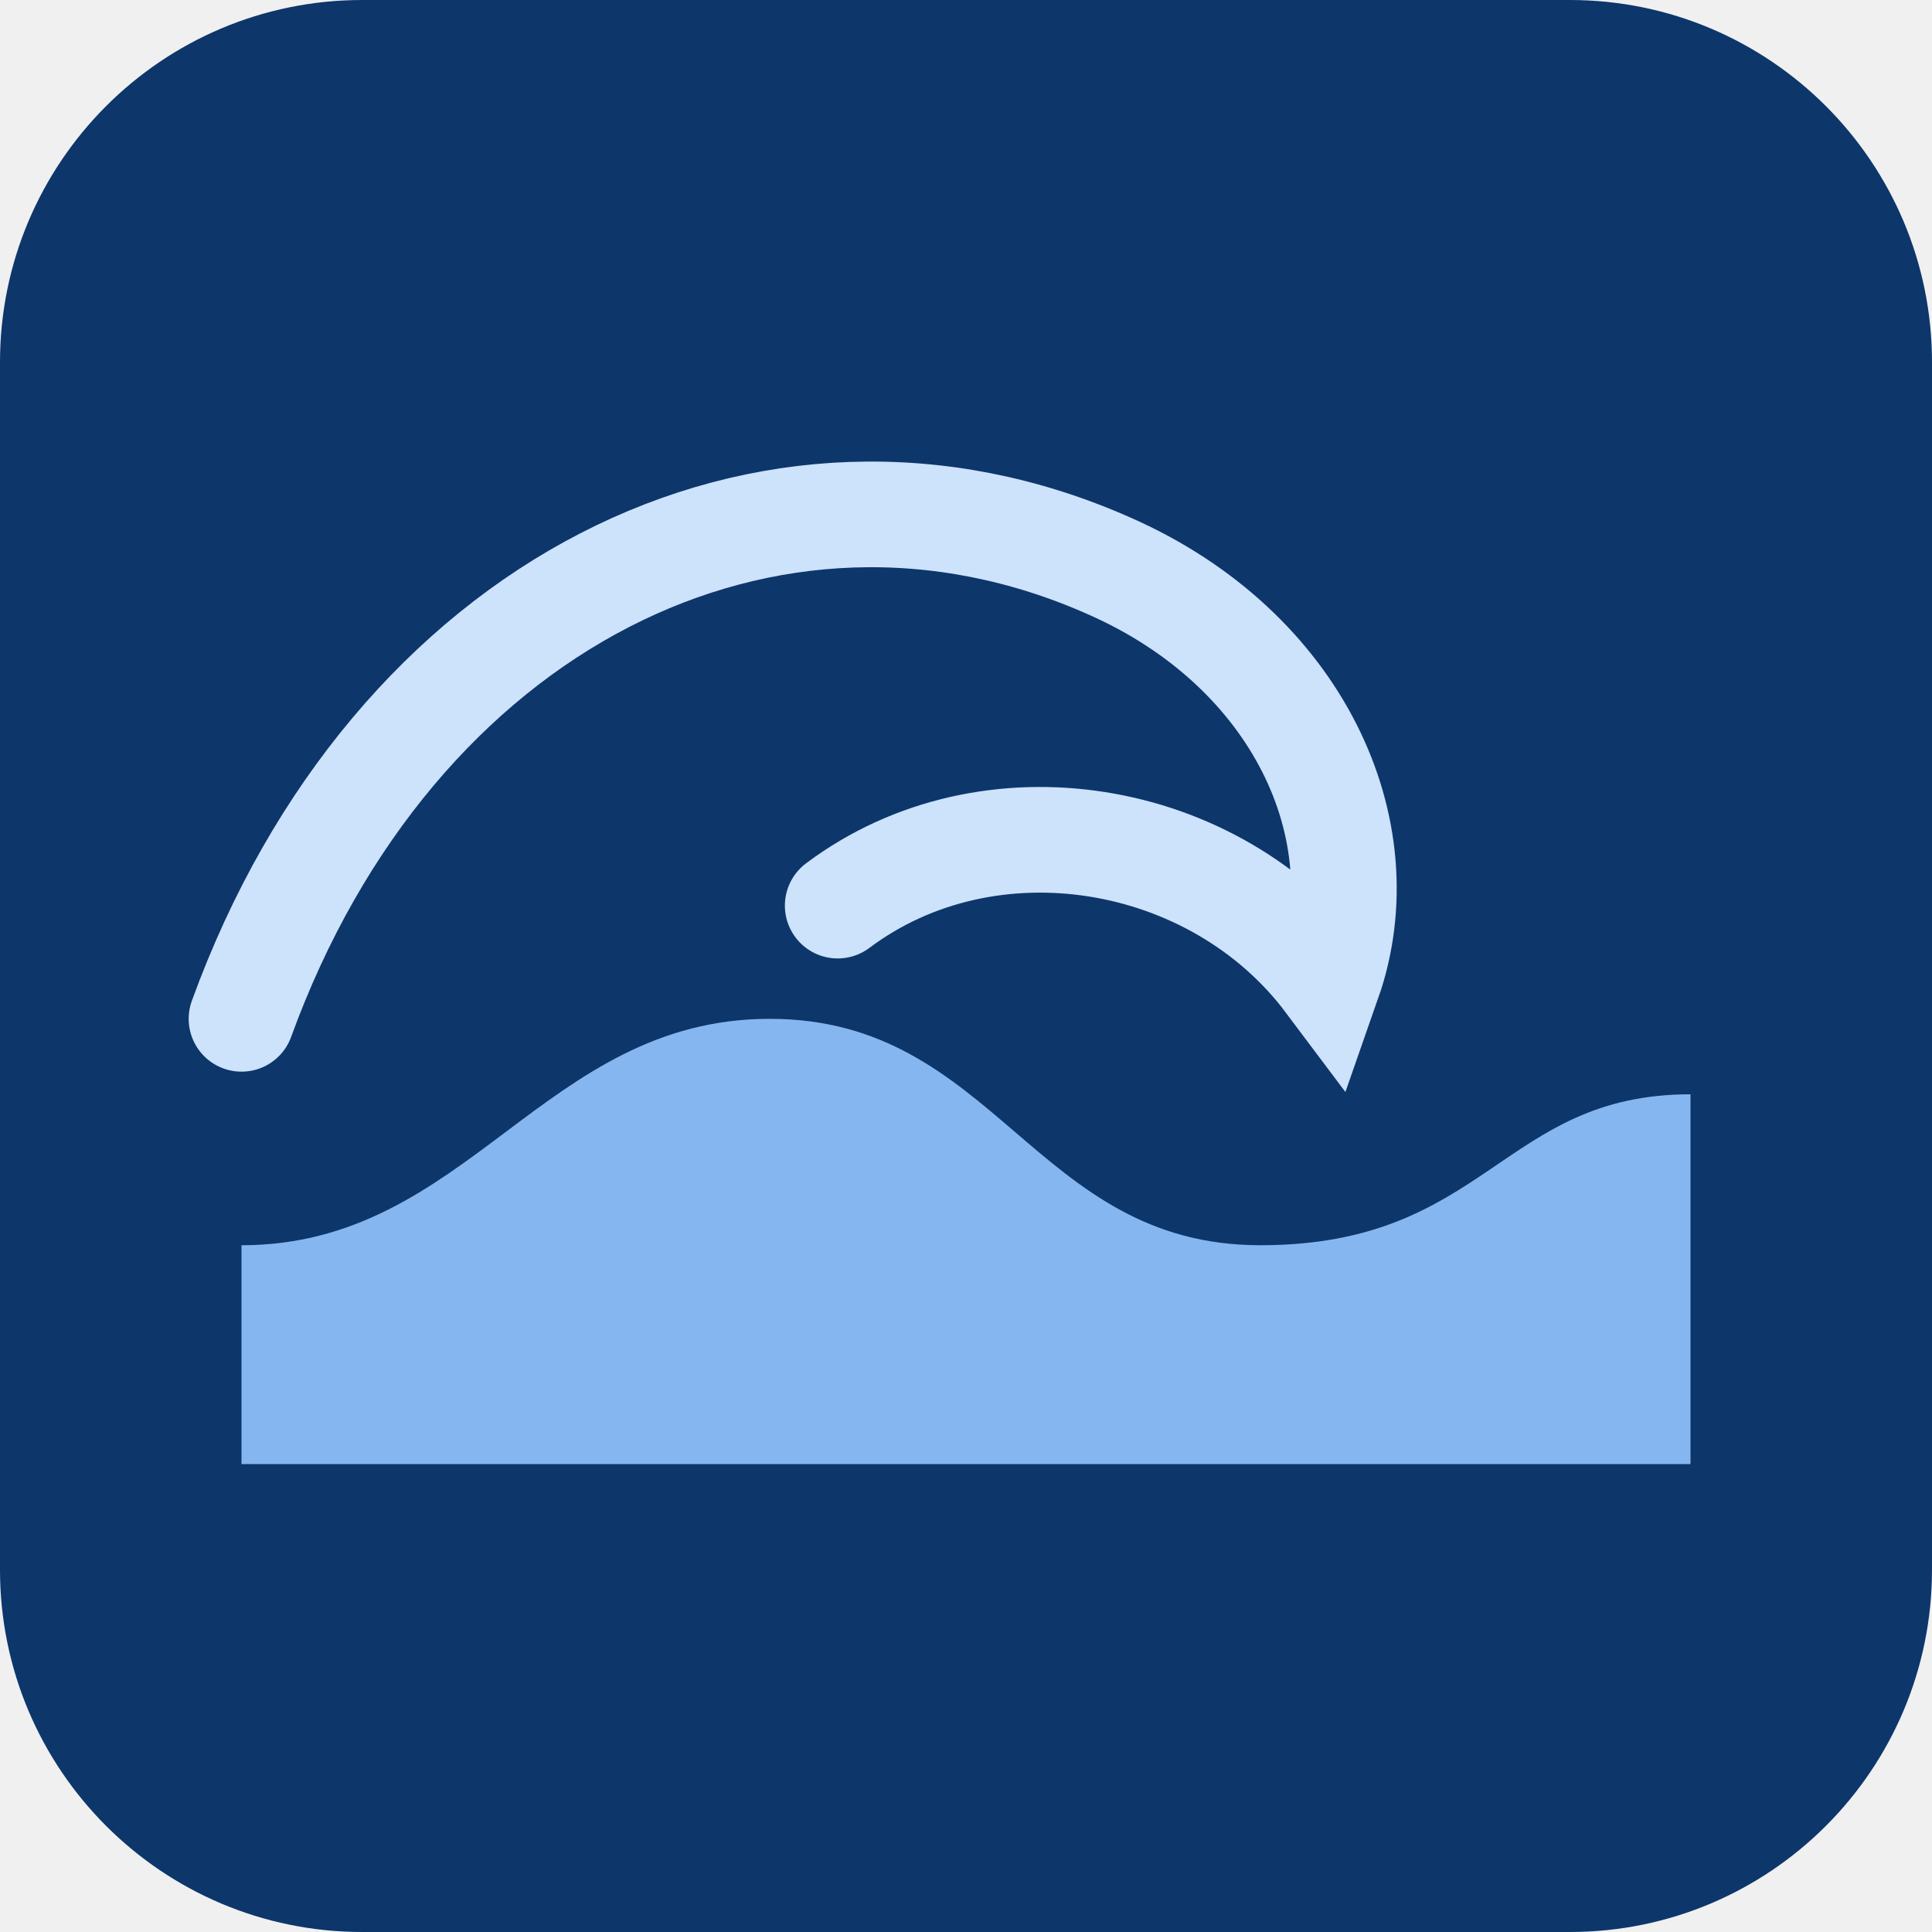
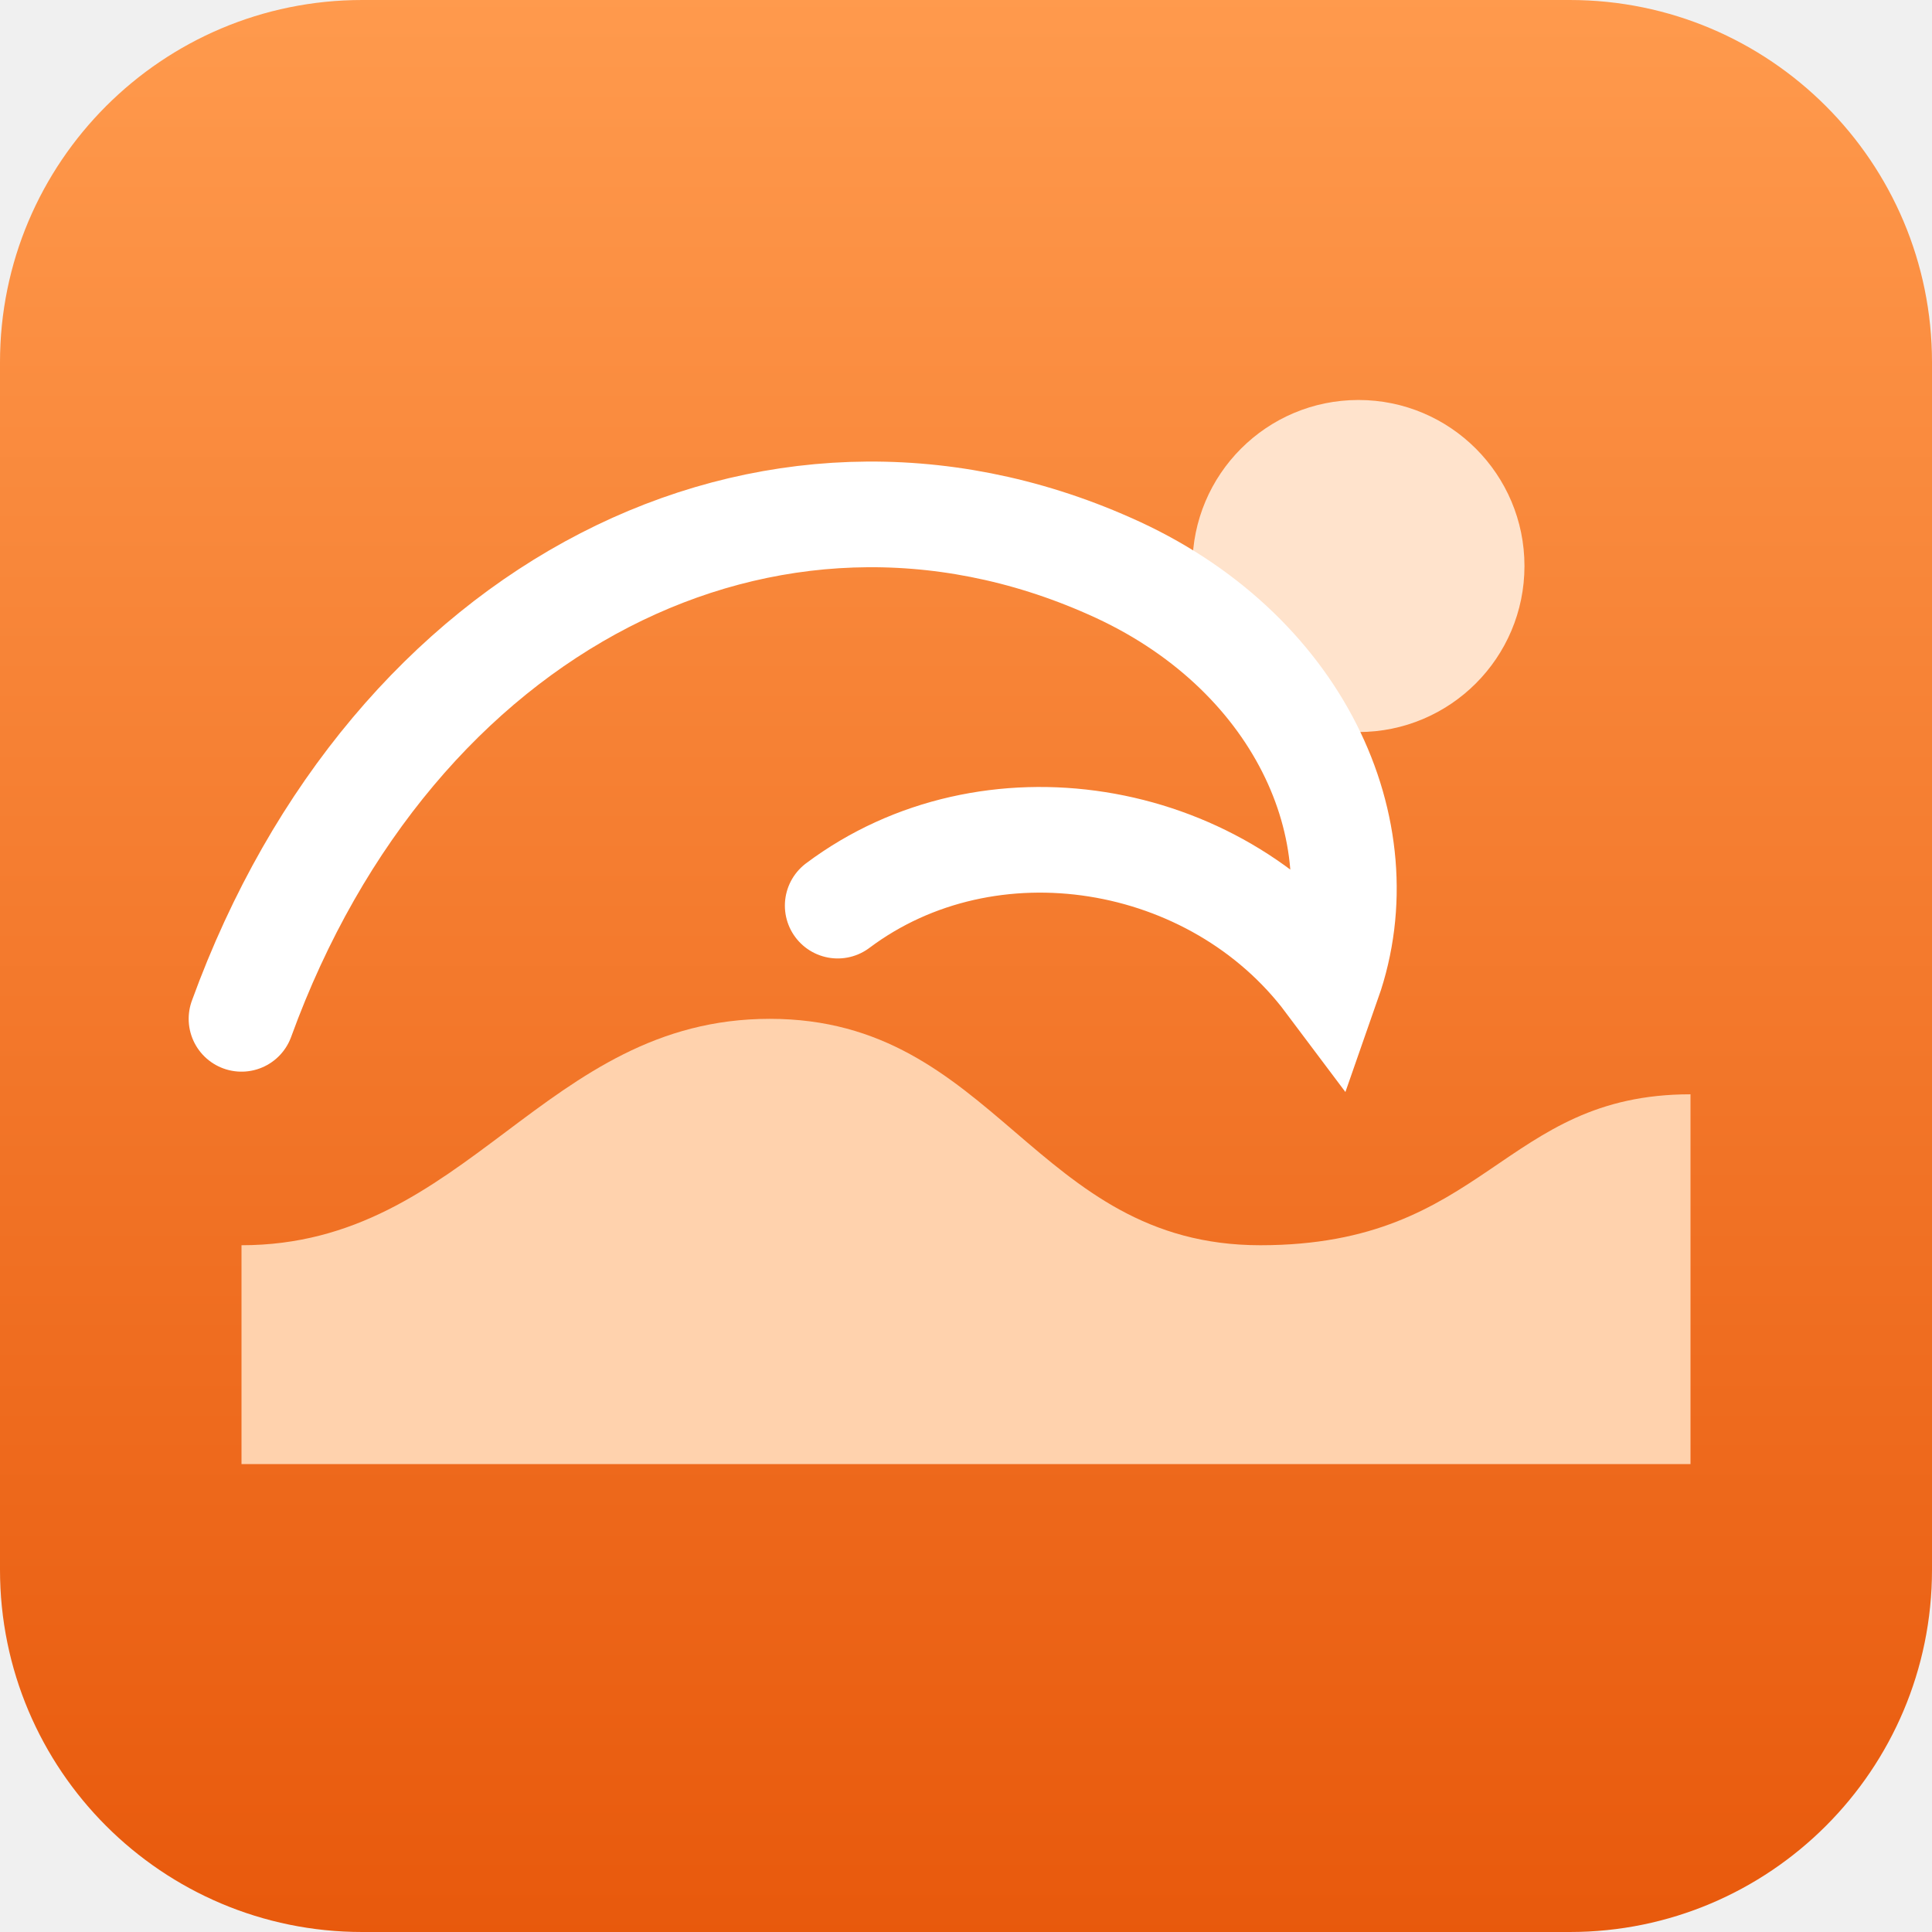
<svg xmlns="http://www.w3.org/2000/svg" viewBox="0 0 512 512">
-   <rect width="512" height="512" rx="96" fill="#0d366b" />
-   <path d="M64 330c60 0 80-60 140-60s70 60 130 60 64-40 114-40v98H64z" fill="#86b6ef" />
-   <path d="M64 270c40-110 140-160 230-120 50 22 72 70 58 110-30-40-90-50-130-20" fill="none" stroke="#cde2fb" stroke-width="28" stroke-linecap="round" />
+   <defs>
+     <linearGradient id="g" x1="0" y1="0" x2="0" y2="1">
+       <stop offset="0" stop-color="#ff9a4d" />
+       <stop offset="1" stop-color="#e8590c" />
+     </linearGradient>
+   </defs>
+   <rect width="512" height="512" rx="96" fill="url(#g)" />
+   <circle cx="360" cy="150" r="44" fill="#ffe3cc" />
+   <path d="M64 330c60 0 80-60 140-60s70 60 130 60 64-40 114-40v98H64z" fill="#ffd2ad" />
+   <path d="M64 270c40-110 140-160 230-120 50 22 72 70 58 110-30-40-90-50-130-20" fill="none" stroke="#ffffff" stroke-width="28" stroke-linecap="round" />
</svg>
